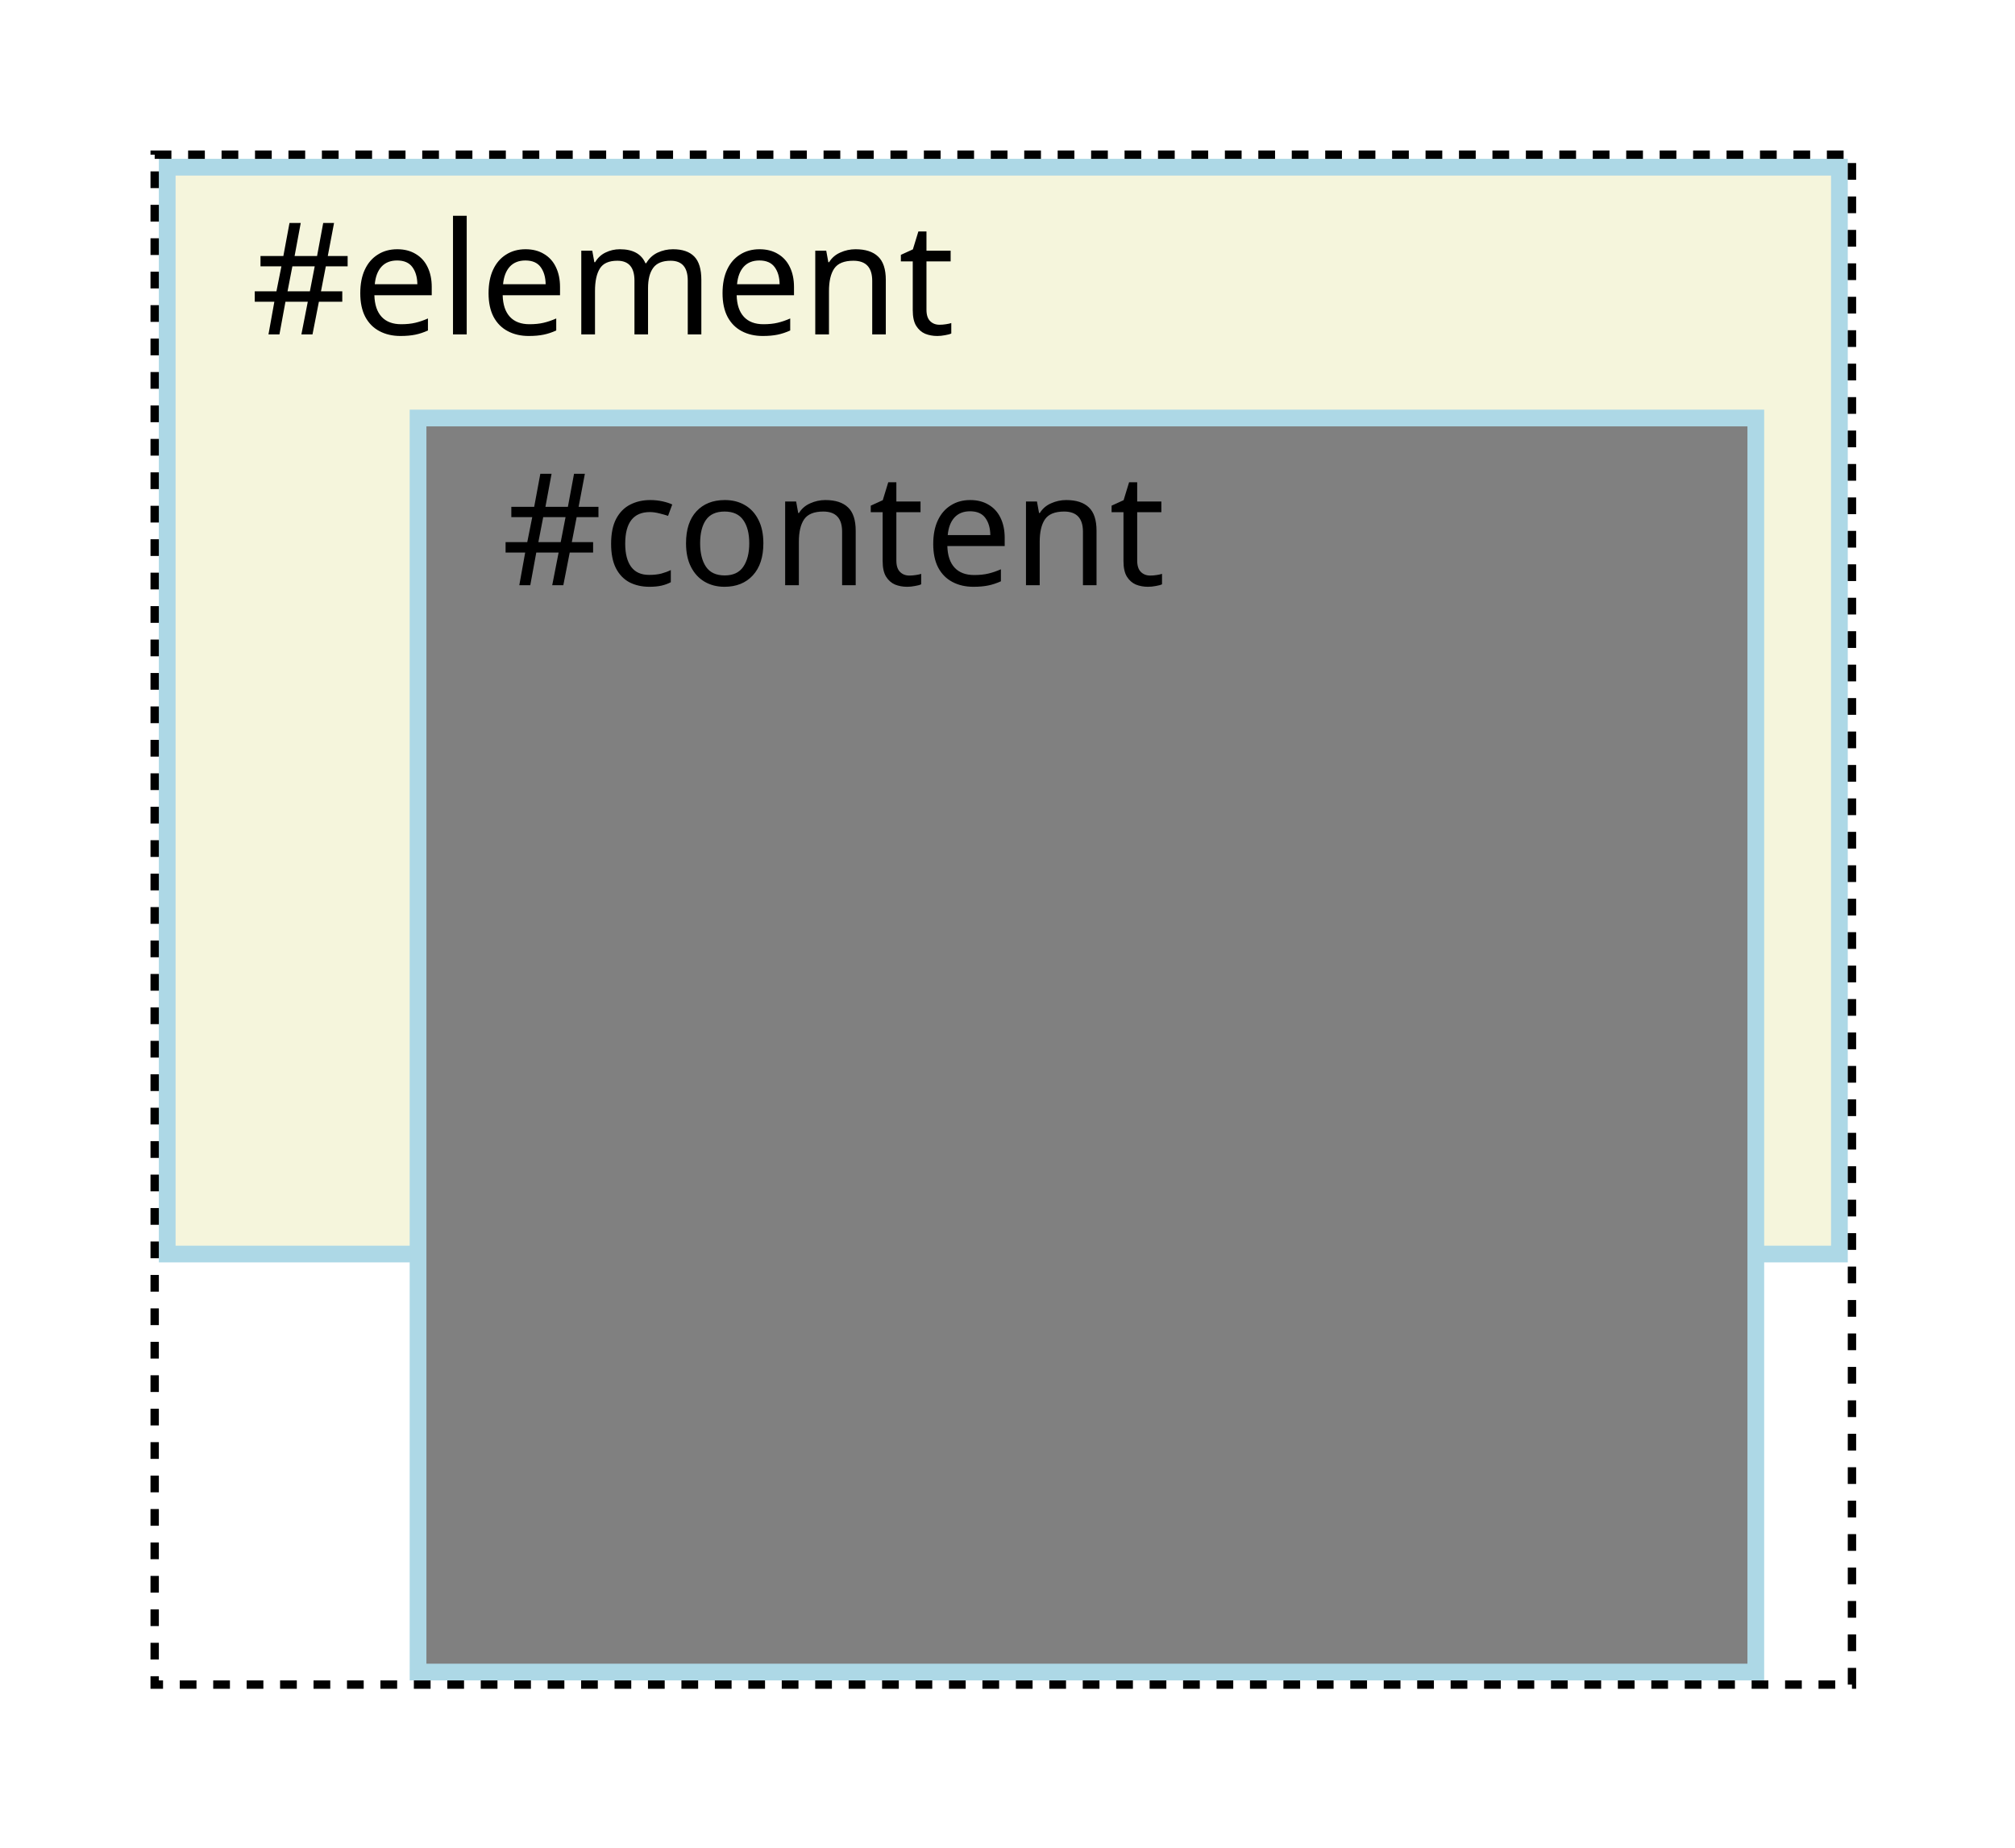
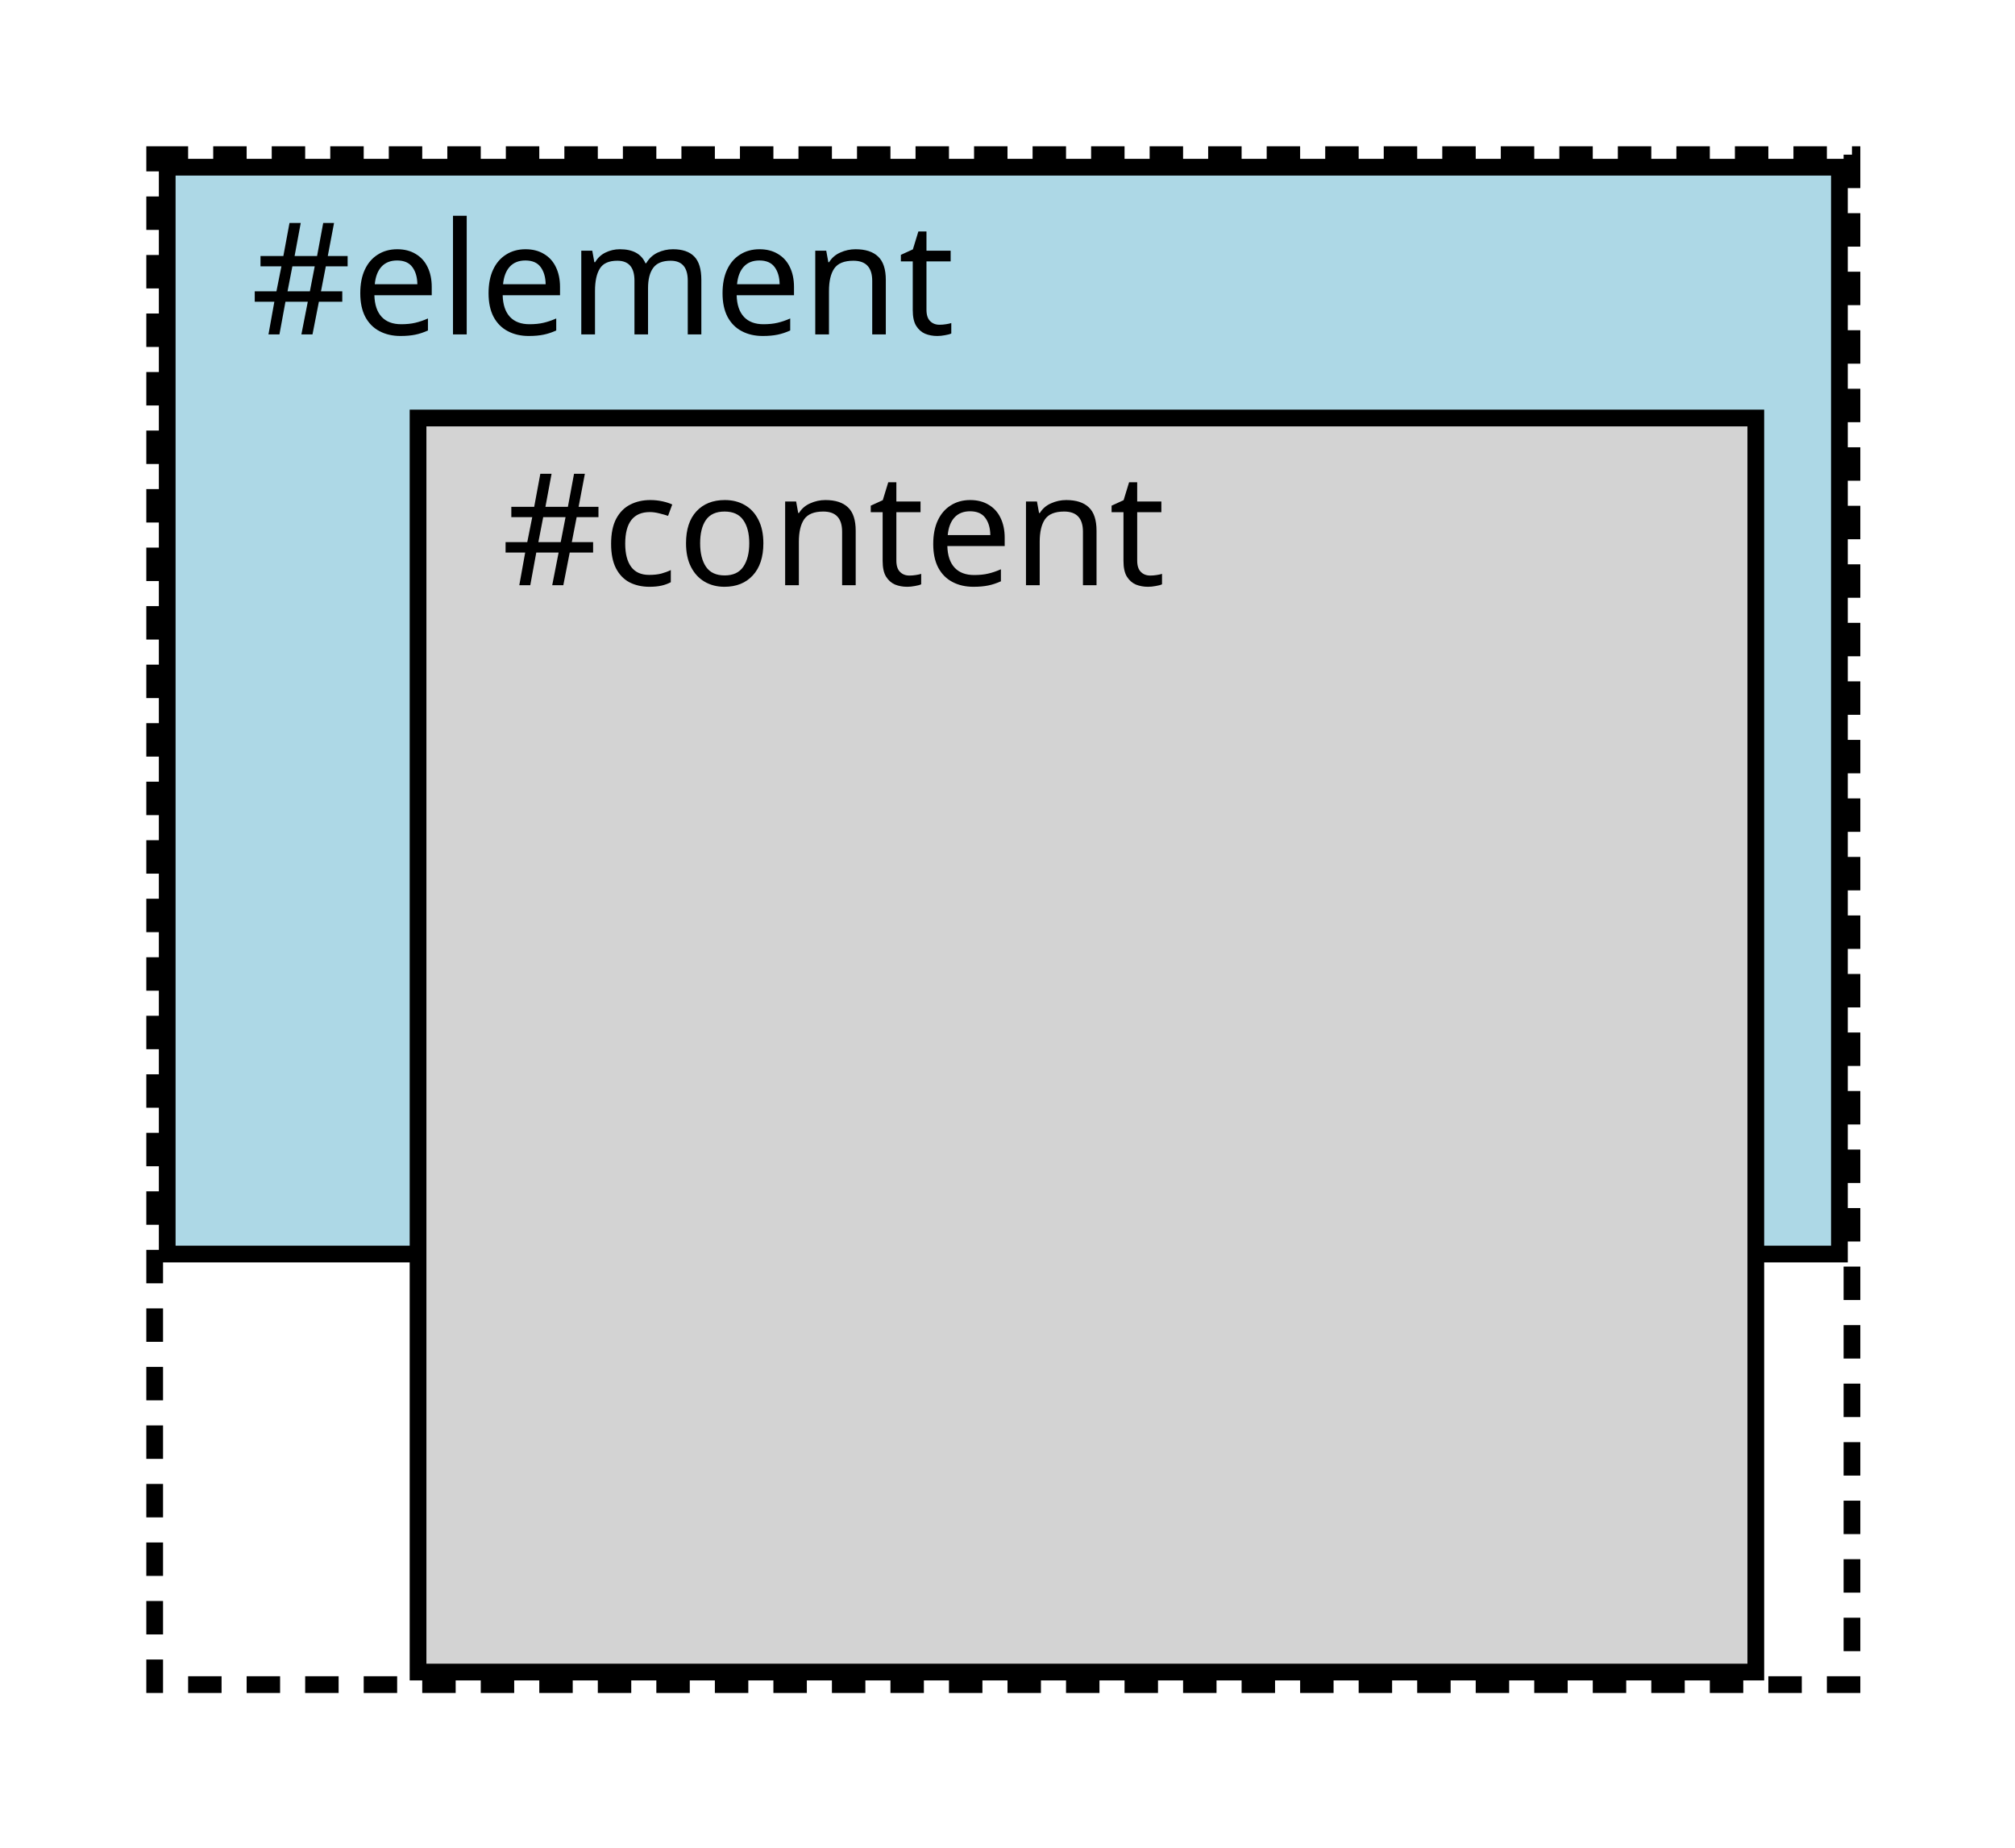
<svg xmlns="http://www.w3.org/2000/svg" width="241" height="221">
  <style type="text/css">

	text{font-family:'MyriadPro-Regular';font-size:14pt;}

</style>
-   <rect x="20" y="20" width="200" height="130" stroke="lightblue" stroke-width="2" fill="beige" />
-   <rect x="50" y="50" width="160" height="150" stroke="lightblue" fill="gray" stroke-width="2" />
-   <rect x="18.5" y="18.5" width="203" height="183" stroke="black" fill="none" stroke-dasharray="2 2" stroke-width="1" />
+   <rect x="20" y="20" width="200" height="130" stroke="black" stroke-width="2" fill="lightblue" />
+   <rect x="50" y="50" width="160" height="150" stroke="black" fill="lightgray" stroke-width="2" />
+   <rect x="18.5" y="18.5" width="203" height="183" stroke="black" fill="none" stroke-dasharray="4 3" stroke-width="2" />
  <text x="30" y="40">#element</text>
  <text x="60" y="70">#content</text>
</svg>
